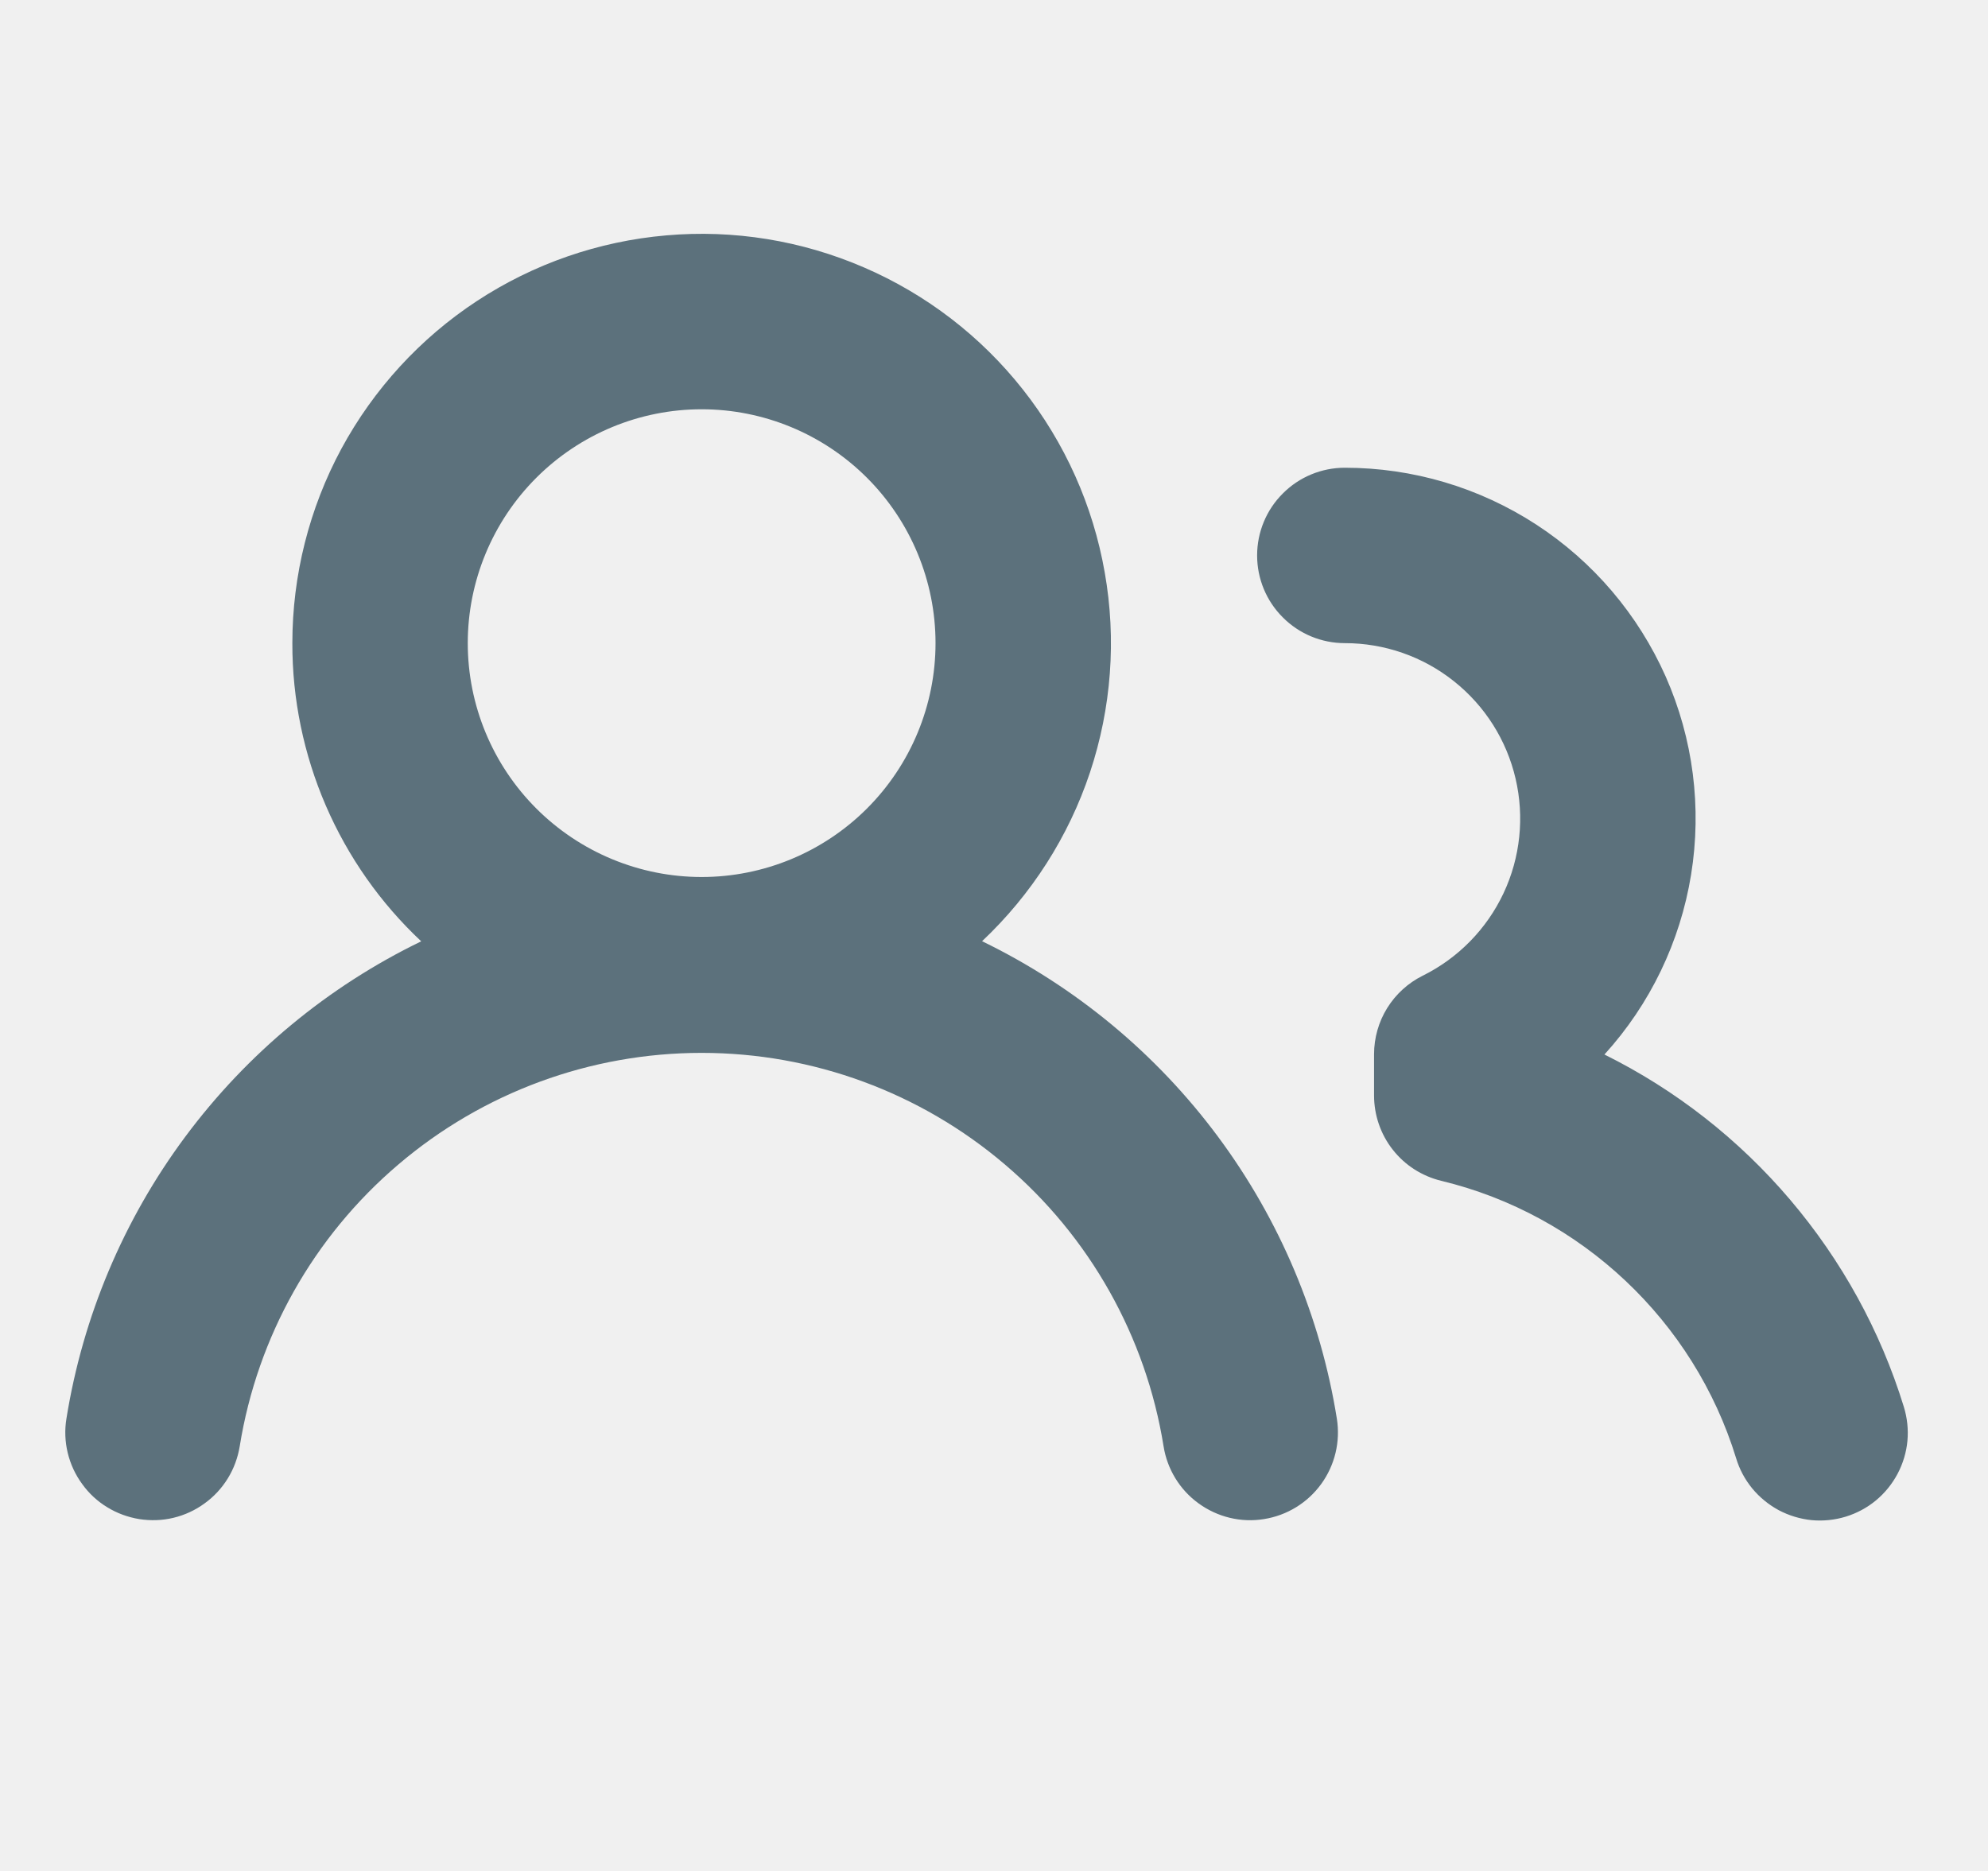
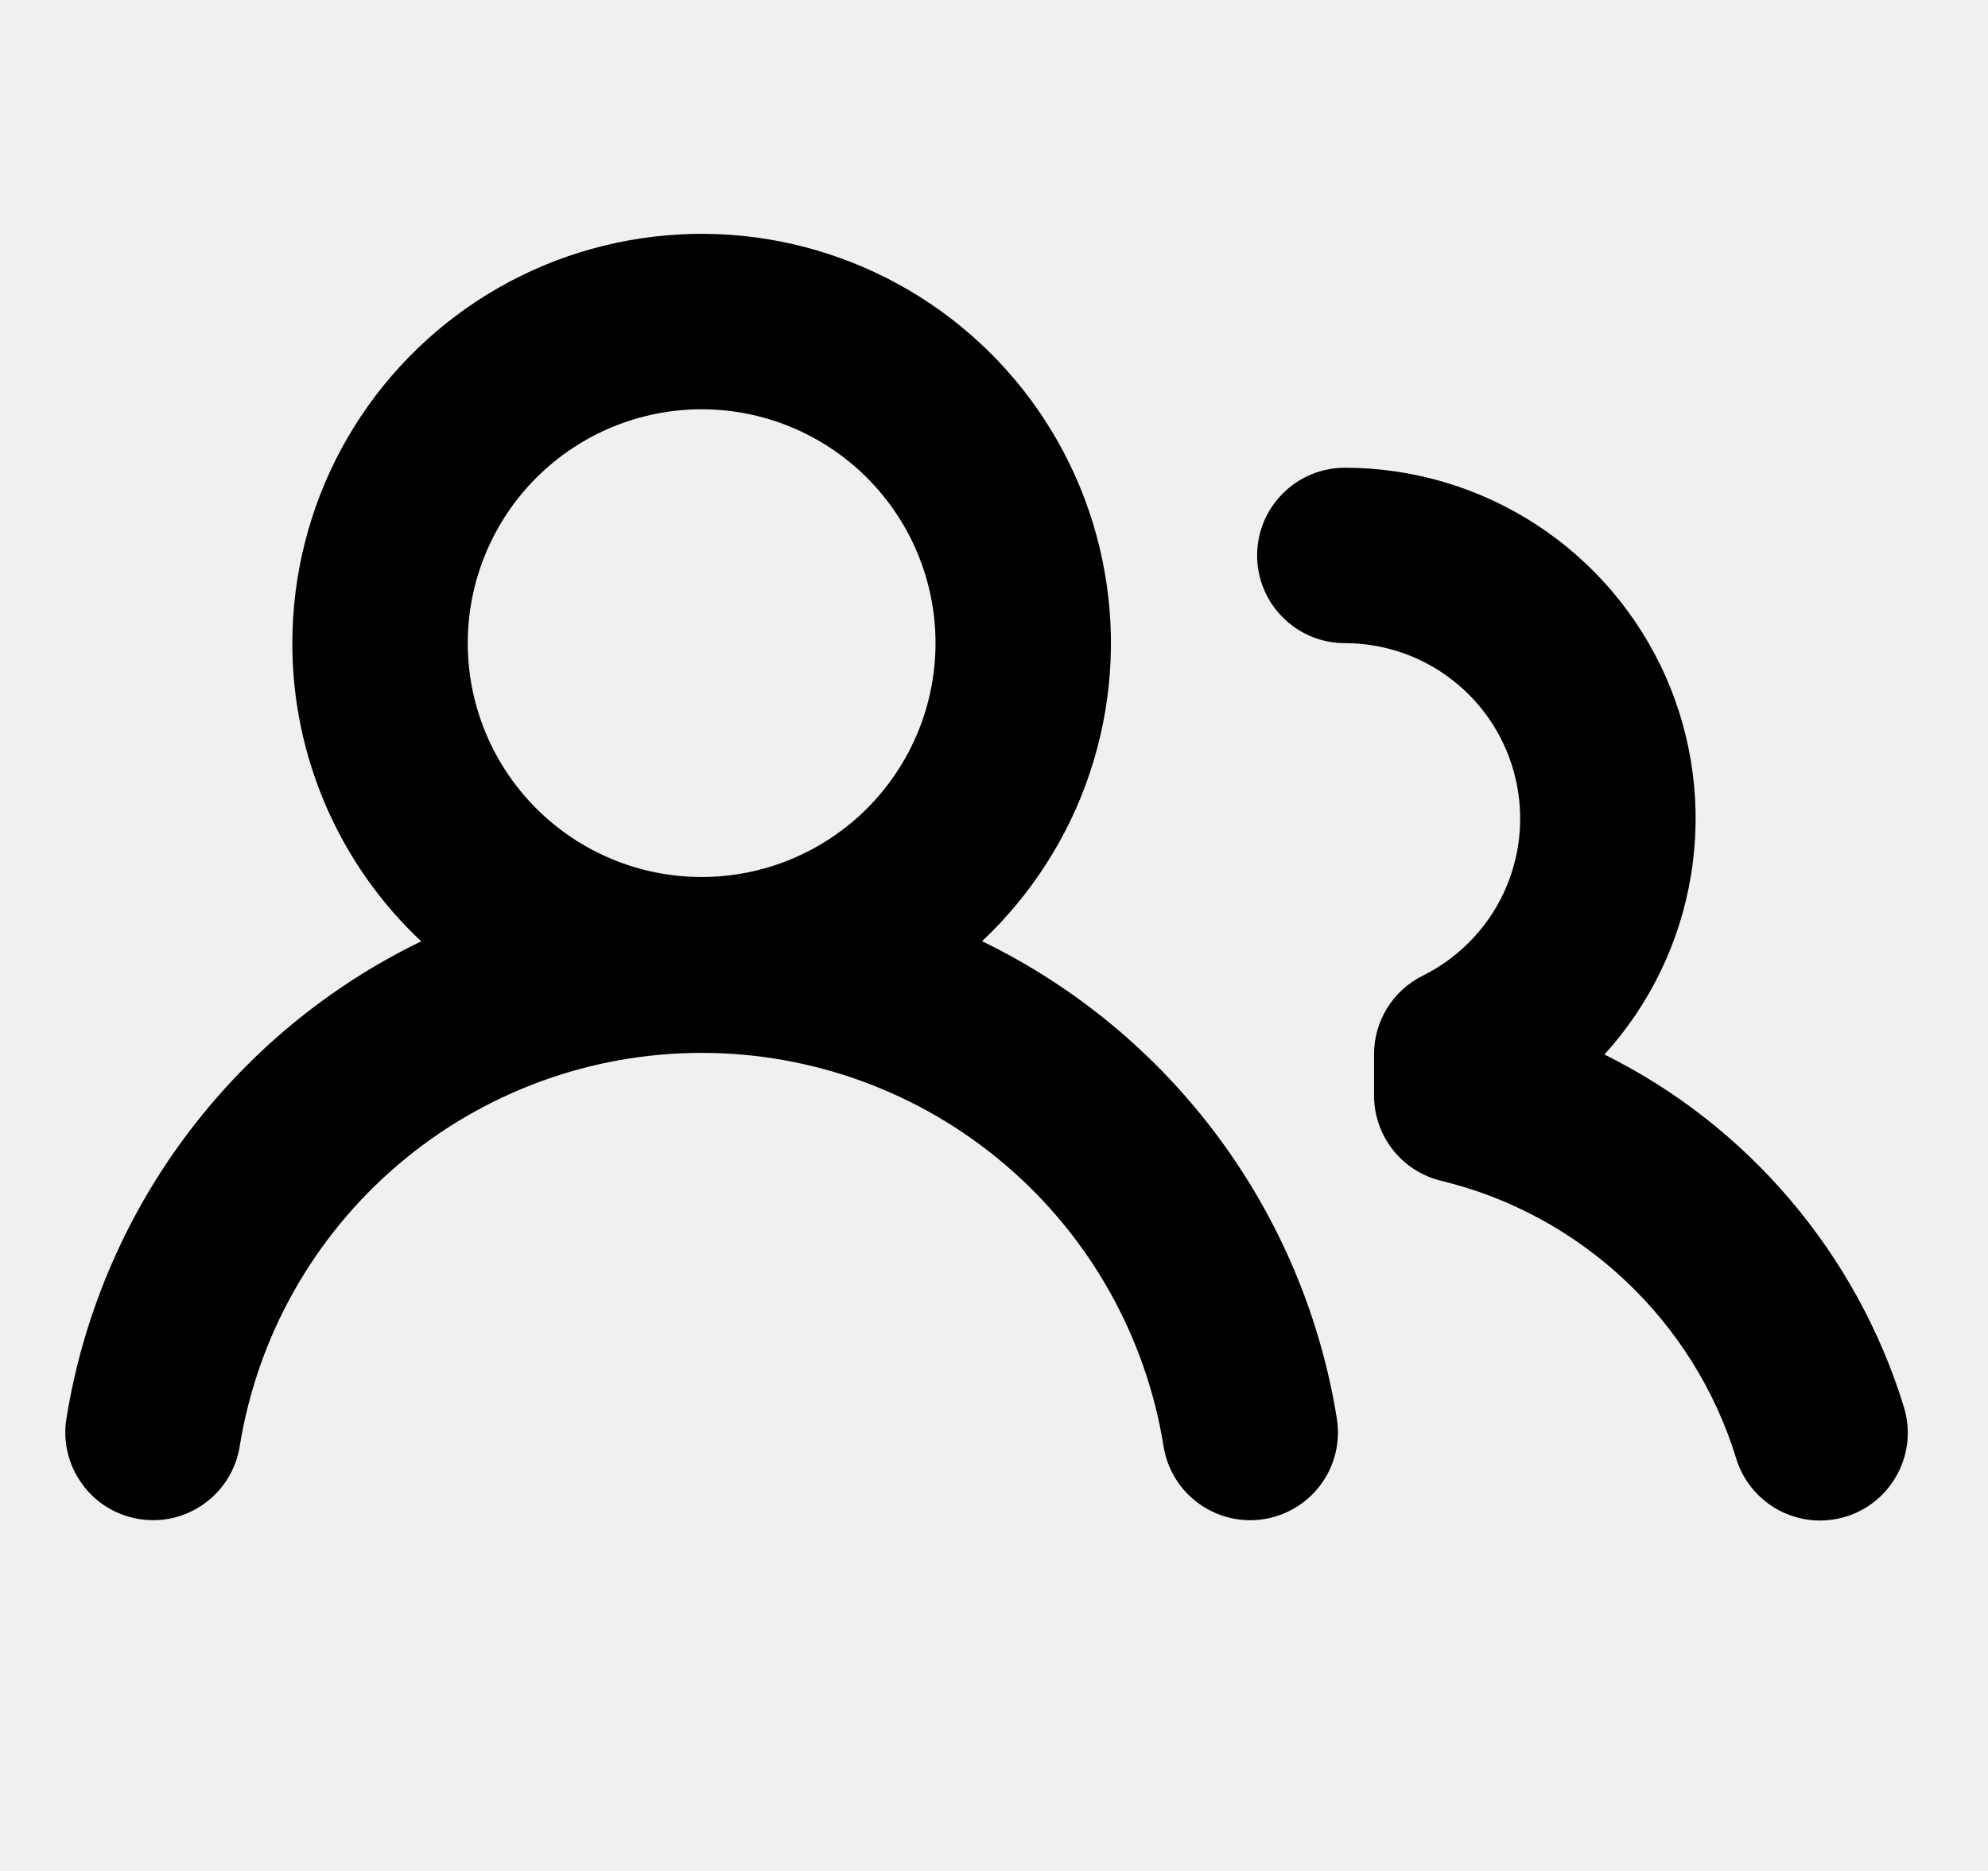
- <svg xmlns="http://www.w3.org/2000/svg" width="17" height="16" viewBox="0 0 17 16" fill="none">
-   <g clip-path="url(#clip0_2986_9229)">
-     <path fill-rule="evenodd" clip-rule="evenodd" d="M6 3.5C5.47 3.5 4.961 3.711 4.586 4.086C4.211 4.461 4 4.97 4 5.5C4 6.03 4.211 6.539 4.586 6.914C4.961 7.289 5.47 7.5 6 7.5C6.53 7.5 7.039 7.289 7.414 6.914C7.789 6.539 8 6.03 8 5.5C8 4.97 7.789 4.461 7.414 4.086C7.039 3.711 6.53 3.5 6 3.5ZM2.5 5.5C2.5 4.92 2.644 4.349 2.919 3.838C3.195 3.328 3.593 2.893 4.077 2.575C4.562 2.256 5.119 2.063 5.697 2.013C6.275 1.962 6.856 2.057 7.388 2.287C7.921 2.517 8.388 2.876 8.747 3.331C9.107 3.787 9.347 4.324 9.447 4.896C9.548 5.467 9.504 6.054 9.321 6.605C9.138 7.155 8.82 7.651 8.398 8.049C9.195 8.436 9.887 9.009 10.415 9.72C10.943 10.431 11.292 11.258 11.432 12.133C11.463 12.329 11.415 12.53 11.298 12.691C11.181 12.852 11.005 12.96 10.808 12.991C10.612 13.023 10.411 12.974 10.25 12.857C10.089 12.741 9.981 12.564 9.95 12.368C9.799 11.429 9.318 10.575 8.594 9.959C7.87 9.342 6.951 9.004 6 9.004C5.049 9.004 4.13 9.342 3.406 9.959C2.682 10.575 2.201 11.429 2.05 12.368C2.034 12.465 2 12.559 1.948 12.643C1.897 12.726 1.829 12.8 1.749 12.857C1.67 12.915 1.579 12.957 1.483 12.98C1.388 13.003 1.288 13.006 1.191 12.991C1.094 12.975 1 12.941 0.916 12.889C0.832 12.838 0.759 12.77 0.702 12.69C0.644 12.611 0.602 12.52 0.579 12.424C0.556 12.329 0.552 12.229 0.568 12.132C0.708 11.258 1.057 10.43 1.585 9.72C2.114 9.009 2.805 8.436 3.602 8.05C3.253 7.723 2.976 7.328 2.786 6.889C2.597 6.451 2.499 5.978 2.5 5.5ZM11.5 4C11.301 4 11.11 4.079 10.97 4.22C10.829 4.36 10.75 4.551 10.75 4.75C10.75 4.949 10.829 5.14 10.97 5.28C11.11 5.421 11.301 5.5 11.5 5.5C11.838 5.5 12.167 5.614 12.432 5.825C12.697 6.035 12.883 6.328 12.96 6.658C13.037 6.987 13.001 7.333 12.857 7.639C12.713 7.945 12.469 8.194 12.166 8.344C12.041 8.406 11.936 8.502 11.862 8.621C11.789 8.739 11.75 8.876 11.75 9.016V9.368C11.75 9.536 11.806 9.7 11.91 9.832C12.014 9.965 12.16 10.058 12.324 10.098C13.524 10.387 14.486 11.298 14.846 12.47C14.874 12.564 14.921 12.652 14.984 12.729C15.047 12.805 15.124 12.868 15.211 12.915C15.298 12.961 15.394 12.99 15.492 13C15.59 13.009 15.689 12.999 15.784 12.97C15.878 12.941 15.966 12.894 16.042 12.831C16.118 12.768 16.181 12.69 16.227 12.603C16.273 12.516 16.302 12.42 16.311 12.322C16.32 12.223 16.309 12.124 16.28 12.03C16.08 11.38 15.749 10.779 15.309 10.261C14.869 9.743 14.329 9.32 13.72 9.018C14.111 8.588 14.368 8.054 14.461 7.48C14.554 6.906 14.479 6.318 14.244 5.786C14.008 5.255 13.624 4.803 13.137 4.486C12.65 4.169 12.081 4 11.5 4Z" fill="#5C717C" />
-   </g>
-   <defs>
-     <clipPath id="clip0_2986_9229">
-       <rect width="16" height="16" fill="white" transform="translate(0.5)" />
-     </clipPath>
-   </defs>
+ <svg xmlns="http://www.w3.org/2000/svg" width="17" height="16" viewBox="0 0 17 16">
+   <path fill-rule="evenodd" clip-rule="evenodd" d="M6 3.5C5.47 3.5 4.961 3.711 4.586 4.086C4.211 4.461 4 4.97 4 5.5C4 6.03 4.211 6.539 4.586 6.914C4.961 7.289 5.47 7.5 6 7.5C6.53 7.5 7.039 7.289 7.414 6.914C7.789 6.539 8 6.03 8 5.5C8 4.97 7.789 4.461 7.414 4.086C7.039 3.711 6.53 3.5 6 3.5ZM2.5 5.5C2.5 4.92 2.644 4.349 2.919 3.838C3.195 3.328 3.593 2.893 4.077 2.575C4.562 2.256 5.119 2.063 5.697 2.013C6.275 1.962 6.856 2.057 7.388 2.287C7.921 2.517 8.388 2.876 8.747 3.331C9.107 3.787 9.347 4.324 9.447 4.896C9.548 5.467 9.504 6.054 9.321 6.605C9.138 7.155 8.82 7.651 8.398 8.049C9.195 8.436 9.887 9.009 10.415 9.72C10.943 10.431 11.292 11.258 11.432 12.133C11.463 12.329 11.415 12.53 11.298 12.691C11.181 12.852 11.005 12.96 10.808 12.991C10.612 13.023 10.411 12.974 10.25 12.857C10.089 12.741 9.981 12.564 9.95 12.368C9.799 11.429 9.318 10.575 8.594 9.959C7.87 9.342 6.951 9.004 6 9.004C5.049 9.004 4.13 9.342 3.406 9.959C2.682 10.575 2.201 11.429 2.05 12.368C2.034 12.465 2 12.559 1.948 12.643C1.897 12.726 1.829 12.8 1.749 12.857C1.67 12.915 1.579 12.957 1.483 12.98C1.388 13.003 1.288 13.006 1.191 12.991C1.094 12.975 1 12.941 0.916 12.889C0.832 12.838 0.759 12.77 0.702 12.69C0.644 12.611 0.602 12.52 0.579 12.424C0.556 12.329 0.552 12.229 0.568 12.132C0.708 11.258 1.057 10.43 1.585 9.72C2.114 9.009 2.805 8.436 3.602 8.05C3.253 7.723 2.976 7.328 2.786 6.889C2.597 6.451 2.499 5.978 2.5 5.5ZM11.5 4C11.301 4 11.11 4.079 10.97 4.22C10.829 4.36 10.75 4.551 10.75 4.75C10.75 4.949 10.829 5.14 10.97 5.28C11.11 5.421 11.301 5.5 11.5 5.5C11.838 5.5 12.167 5.614 12.432 5.825C12.697 6.035 12.883 6.328 12.96 6.658C13.037 6.987 13.001 7.333 12.857 7.639C12.713 7.945 12.469 8.194 12.166 8.344C12.041 8.406 11.936 8.502 11.862 8.621C11.789 8.739 11.75 8.876 11.75 9.016V9.368C11.75 9.536 11.806 9.7 11.91 9.832C12.014 9.965 12.16 10.058 12.324 10.098C13.524 10.387 14.486 11.298 14.846 12.47C14.874 12.564 14.921 12.652 14.984 12.729C15.047 12.805 15.124 12.868 15.211 12.915C15.298 12.961 15.394 12.99 15.492 13C15.59 13.009 15.689 12.999 15.784 12.97C15.878 12.941 15.966 12.894 16.042 12.831C16.118 12.768 16.181 12.69 16.227 12.603C16.273 12.516 16.302 12.42 16.311 12.322C16.32 12.223 16.309 12.124 16.28 12.03C16.08 11.38 15.749 10.779 15.309 10.261C14.869 9.743 14.329 9.32 13.72 9.018C14.111 8.588 14.368 8.054 14.461 7.48C14.554 6.906 14.479 6.318 14.244 5.786C14.008 5.255 13.624 4.803 13.137 4.486C12.65 4.169 12.081 4 11.5 4Z" />
</svg>
